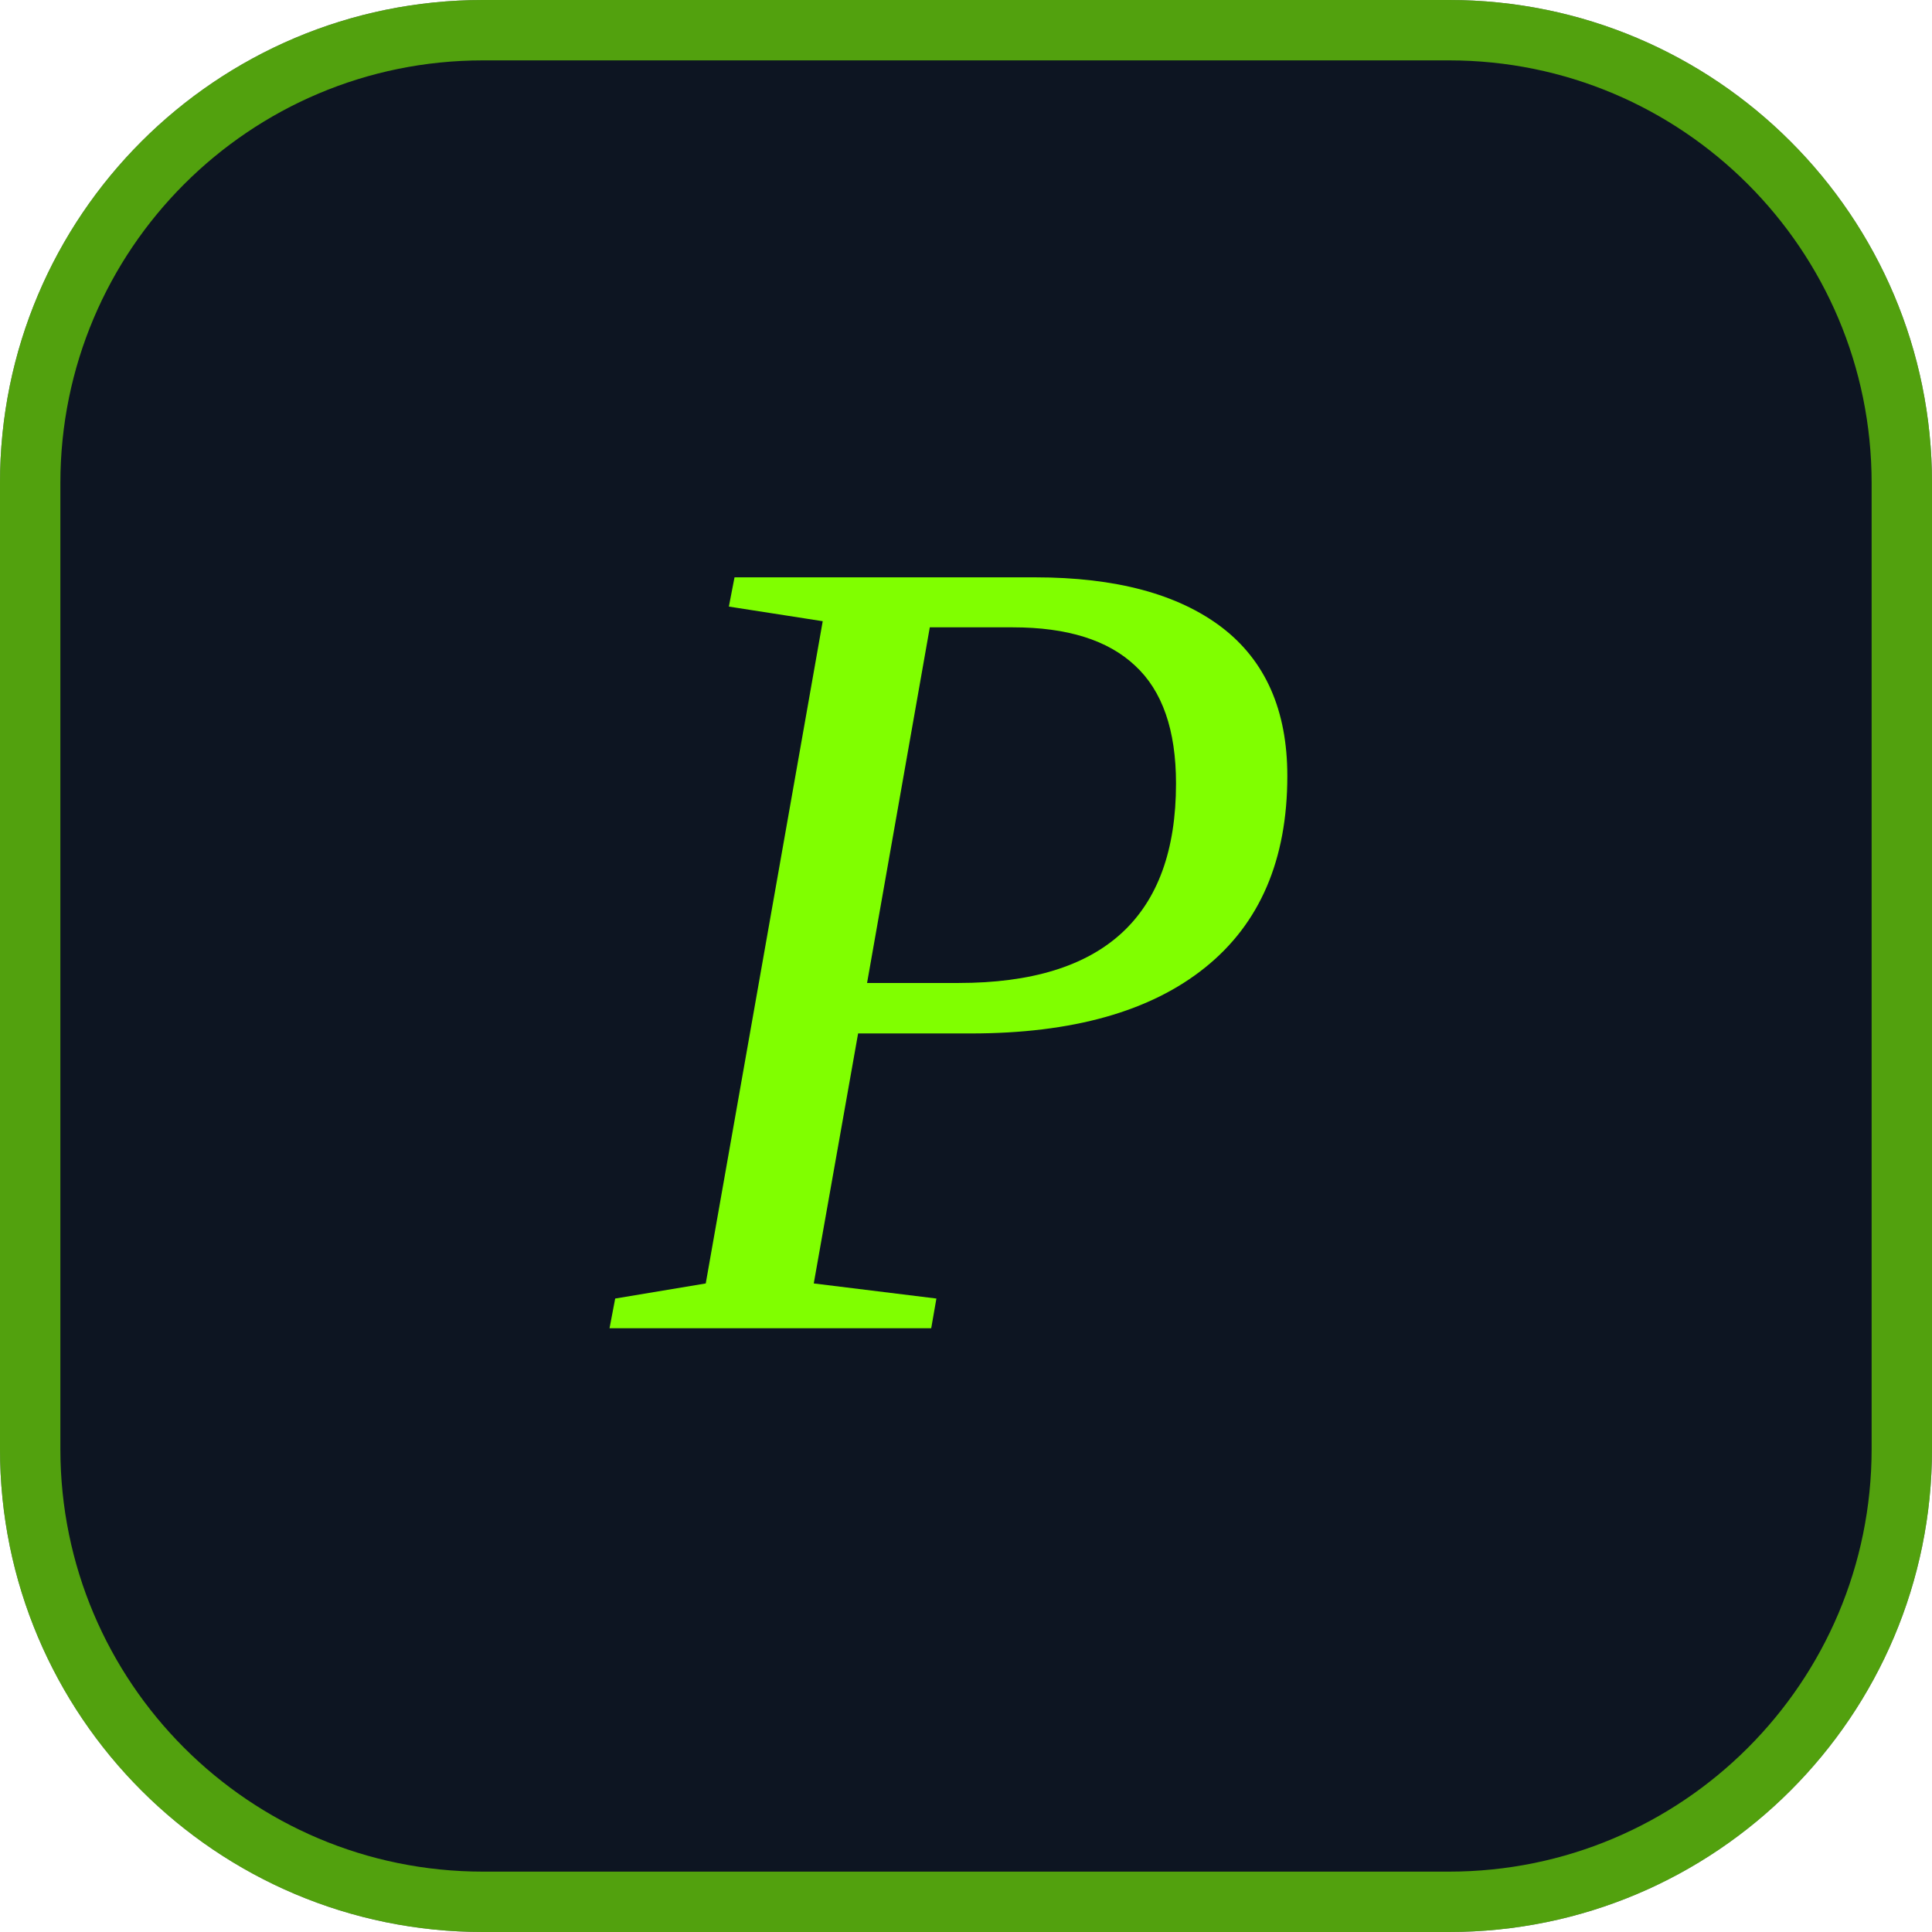
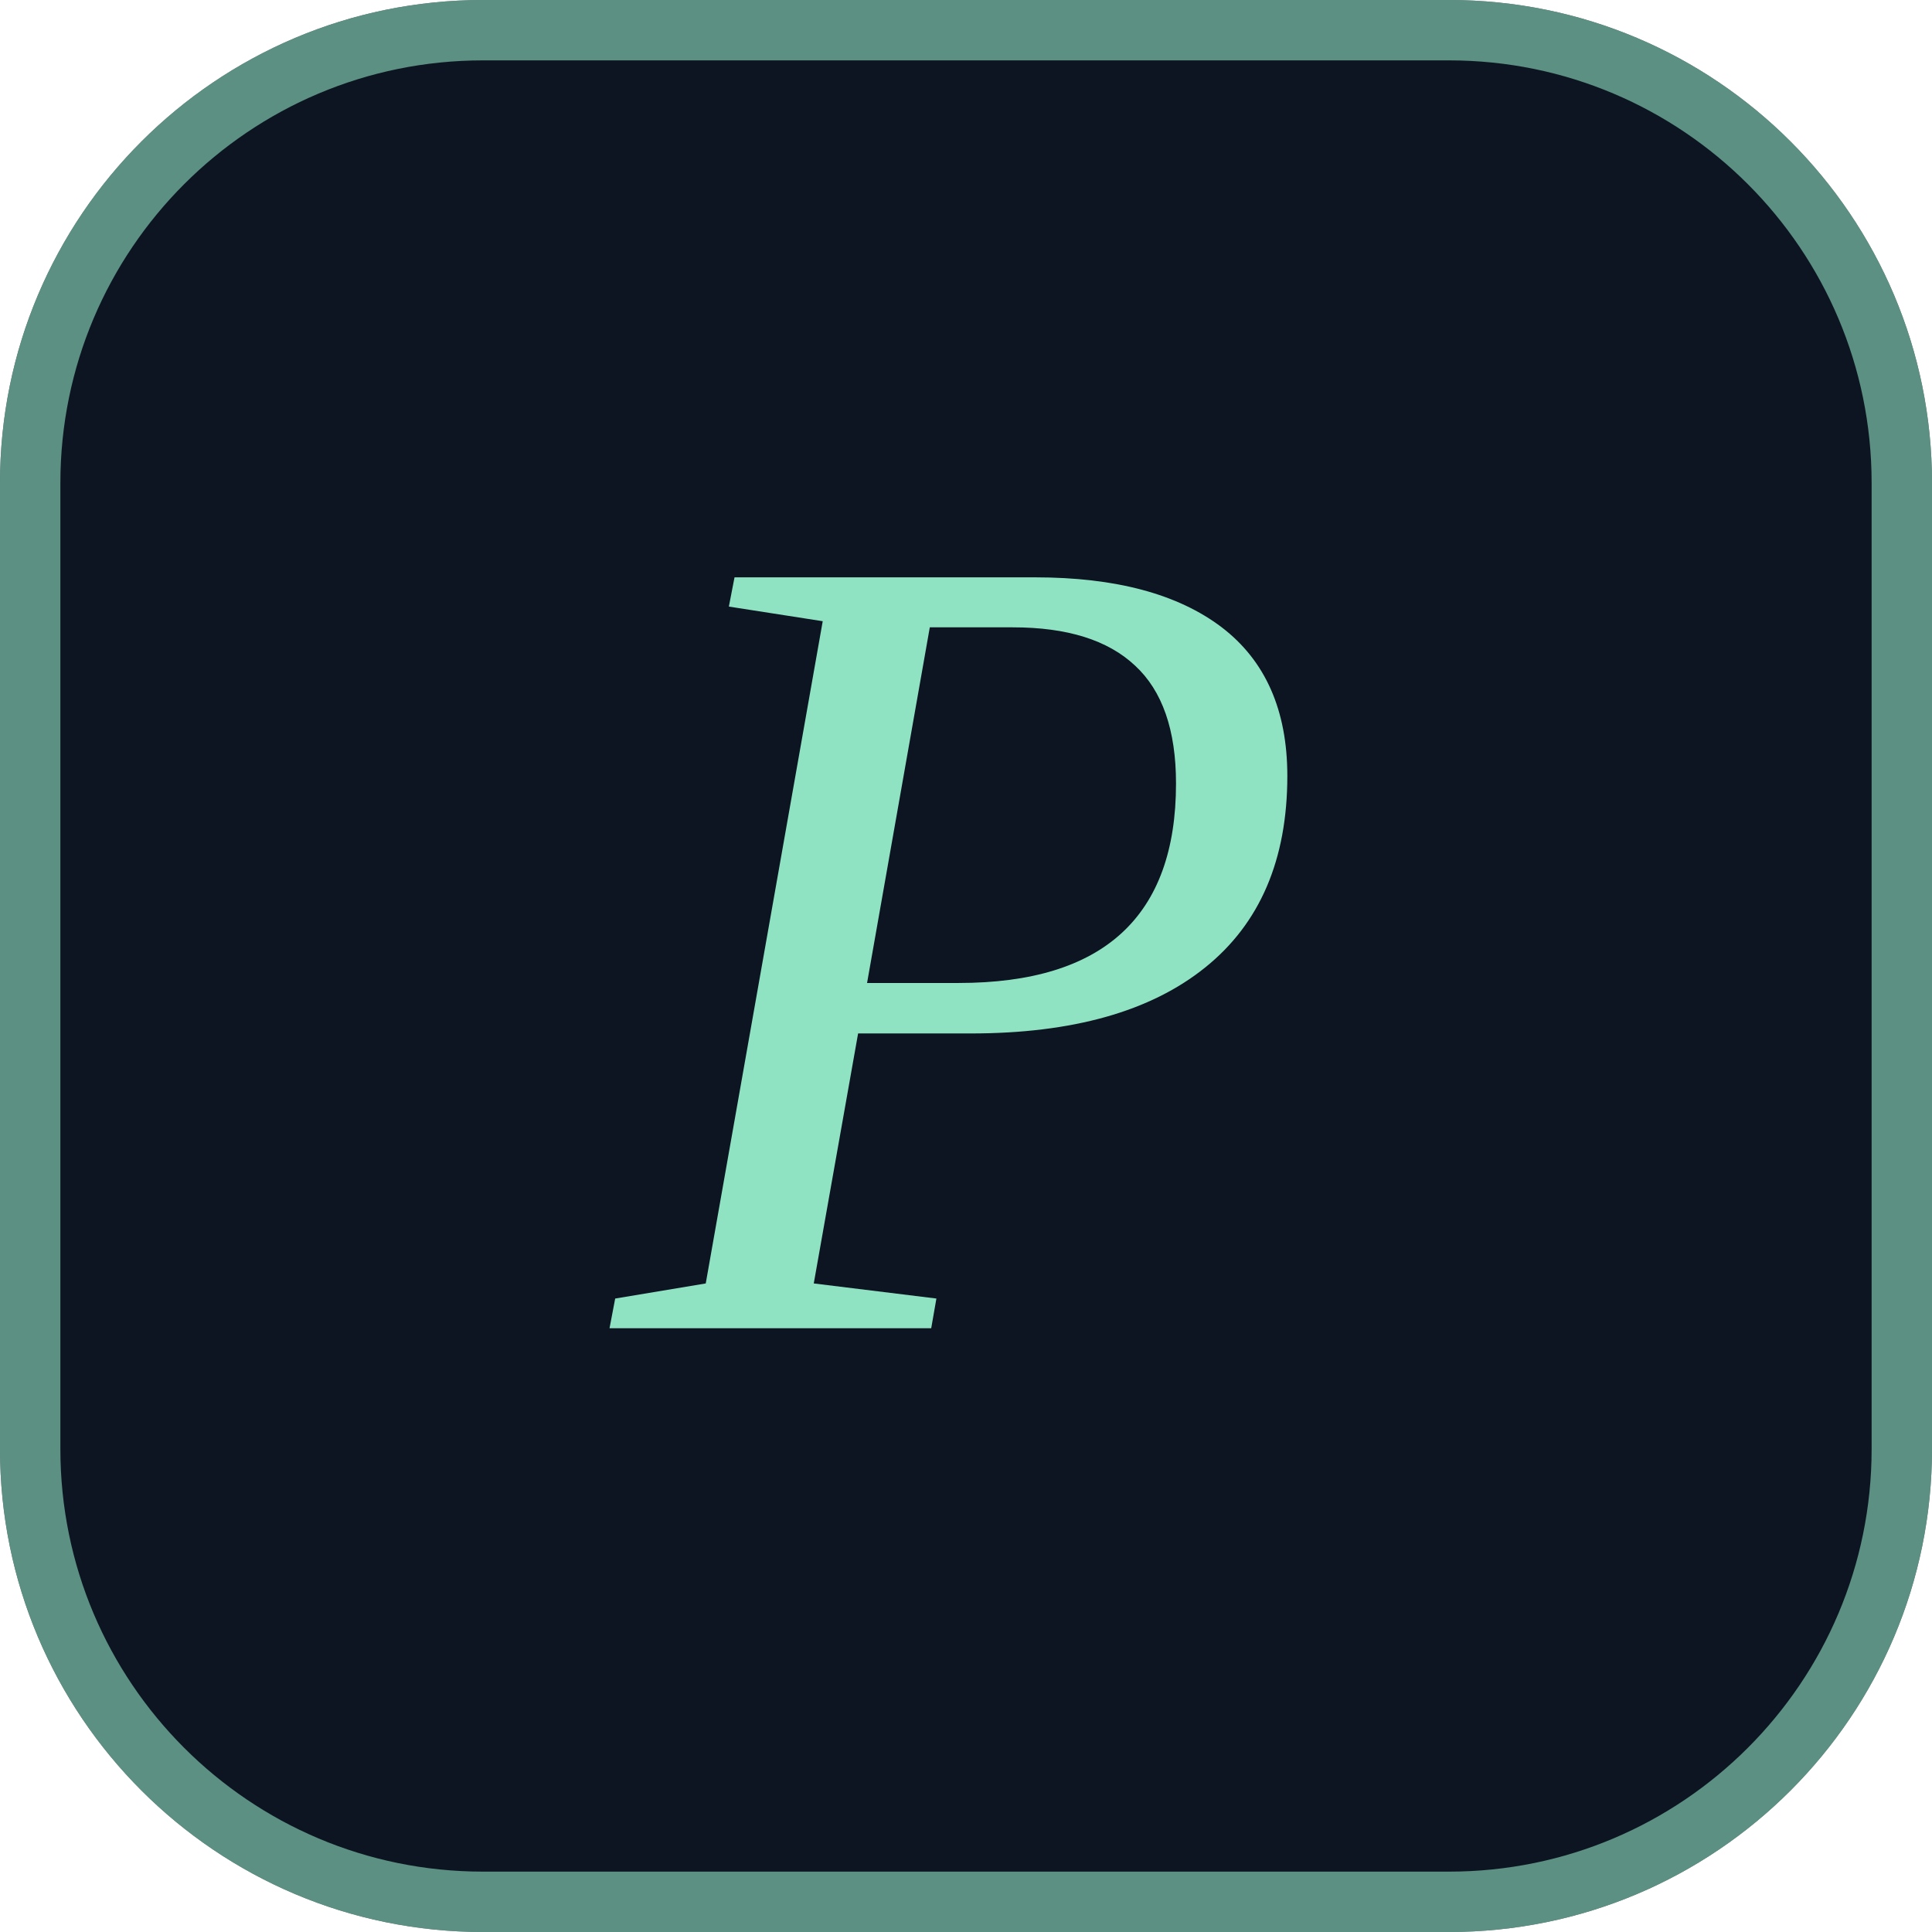
<svg xmlns="http://www.w3.org/2000/svg" viewBox="0 0 64 64">
  <rect width="64" height="64" rx="16" fill="#0d1522" />
-   <rect x="1" y="1" width="62" height="62" rx="15" fill="none" stroke="#80ff00" stroke-opacity="0.6" stroke-width="2" />
-   <text x="32" y="44" text-anchor="middle" font-family="Georgia, 'Times New Roman', serif" font-style="italic" font-size="38" fill="#80ff00">P</text>
+   <rect x="1" y="1" width="62" height="62" rx="15" fill="none" stroke="#8fe3c2" stroke-opacity="0.6" stroke-width="2" />
+   <text x="32" y="44" text-anchor="middle" font-family="Georgia, 'Times New Roman', serif" font-style="italic" font-size="38" fill="#8fe3c2">P</text>
</svg>
